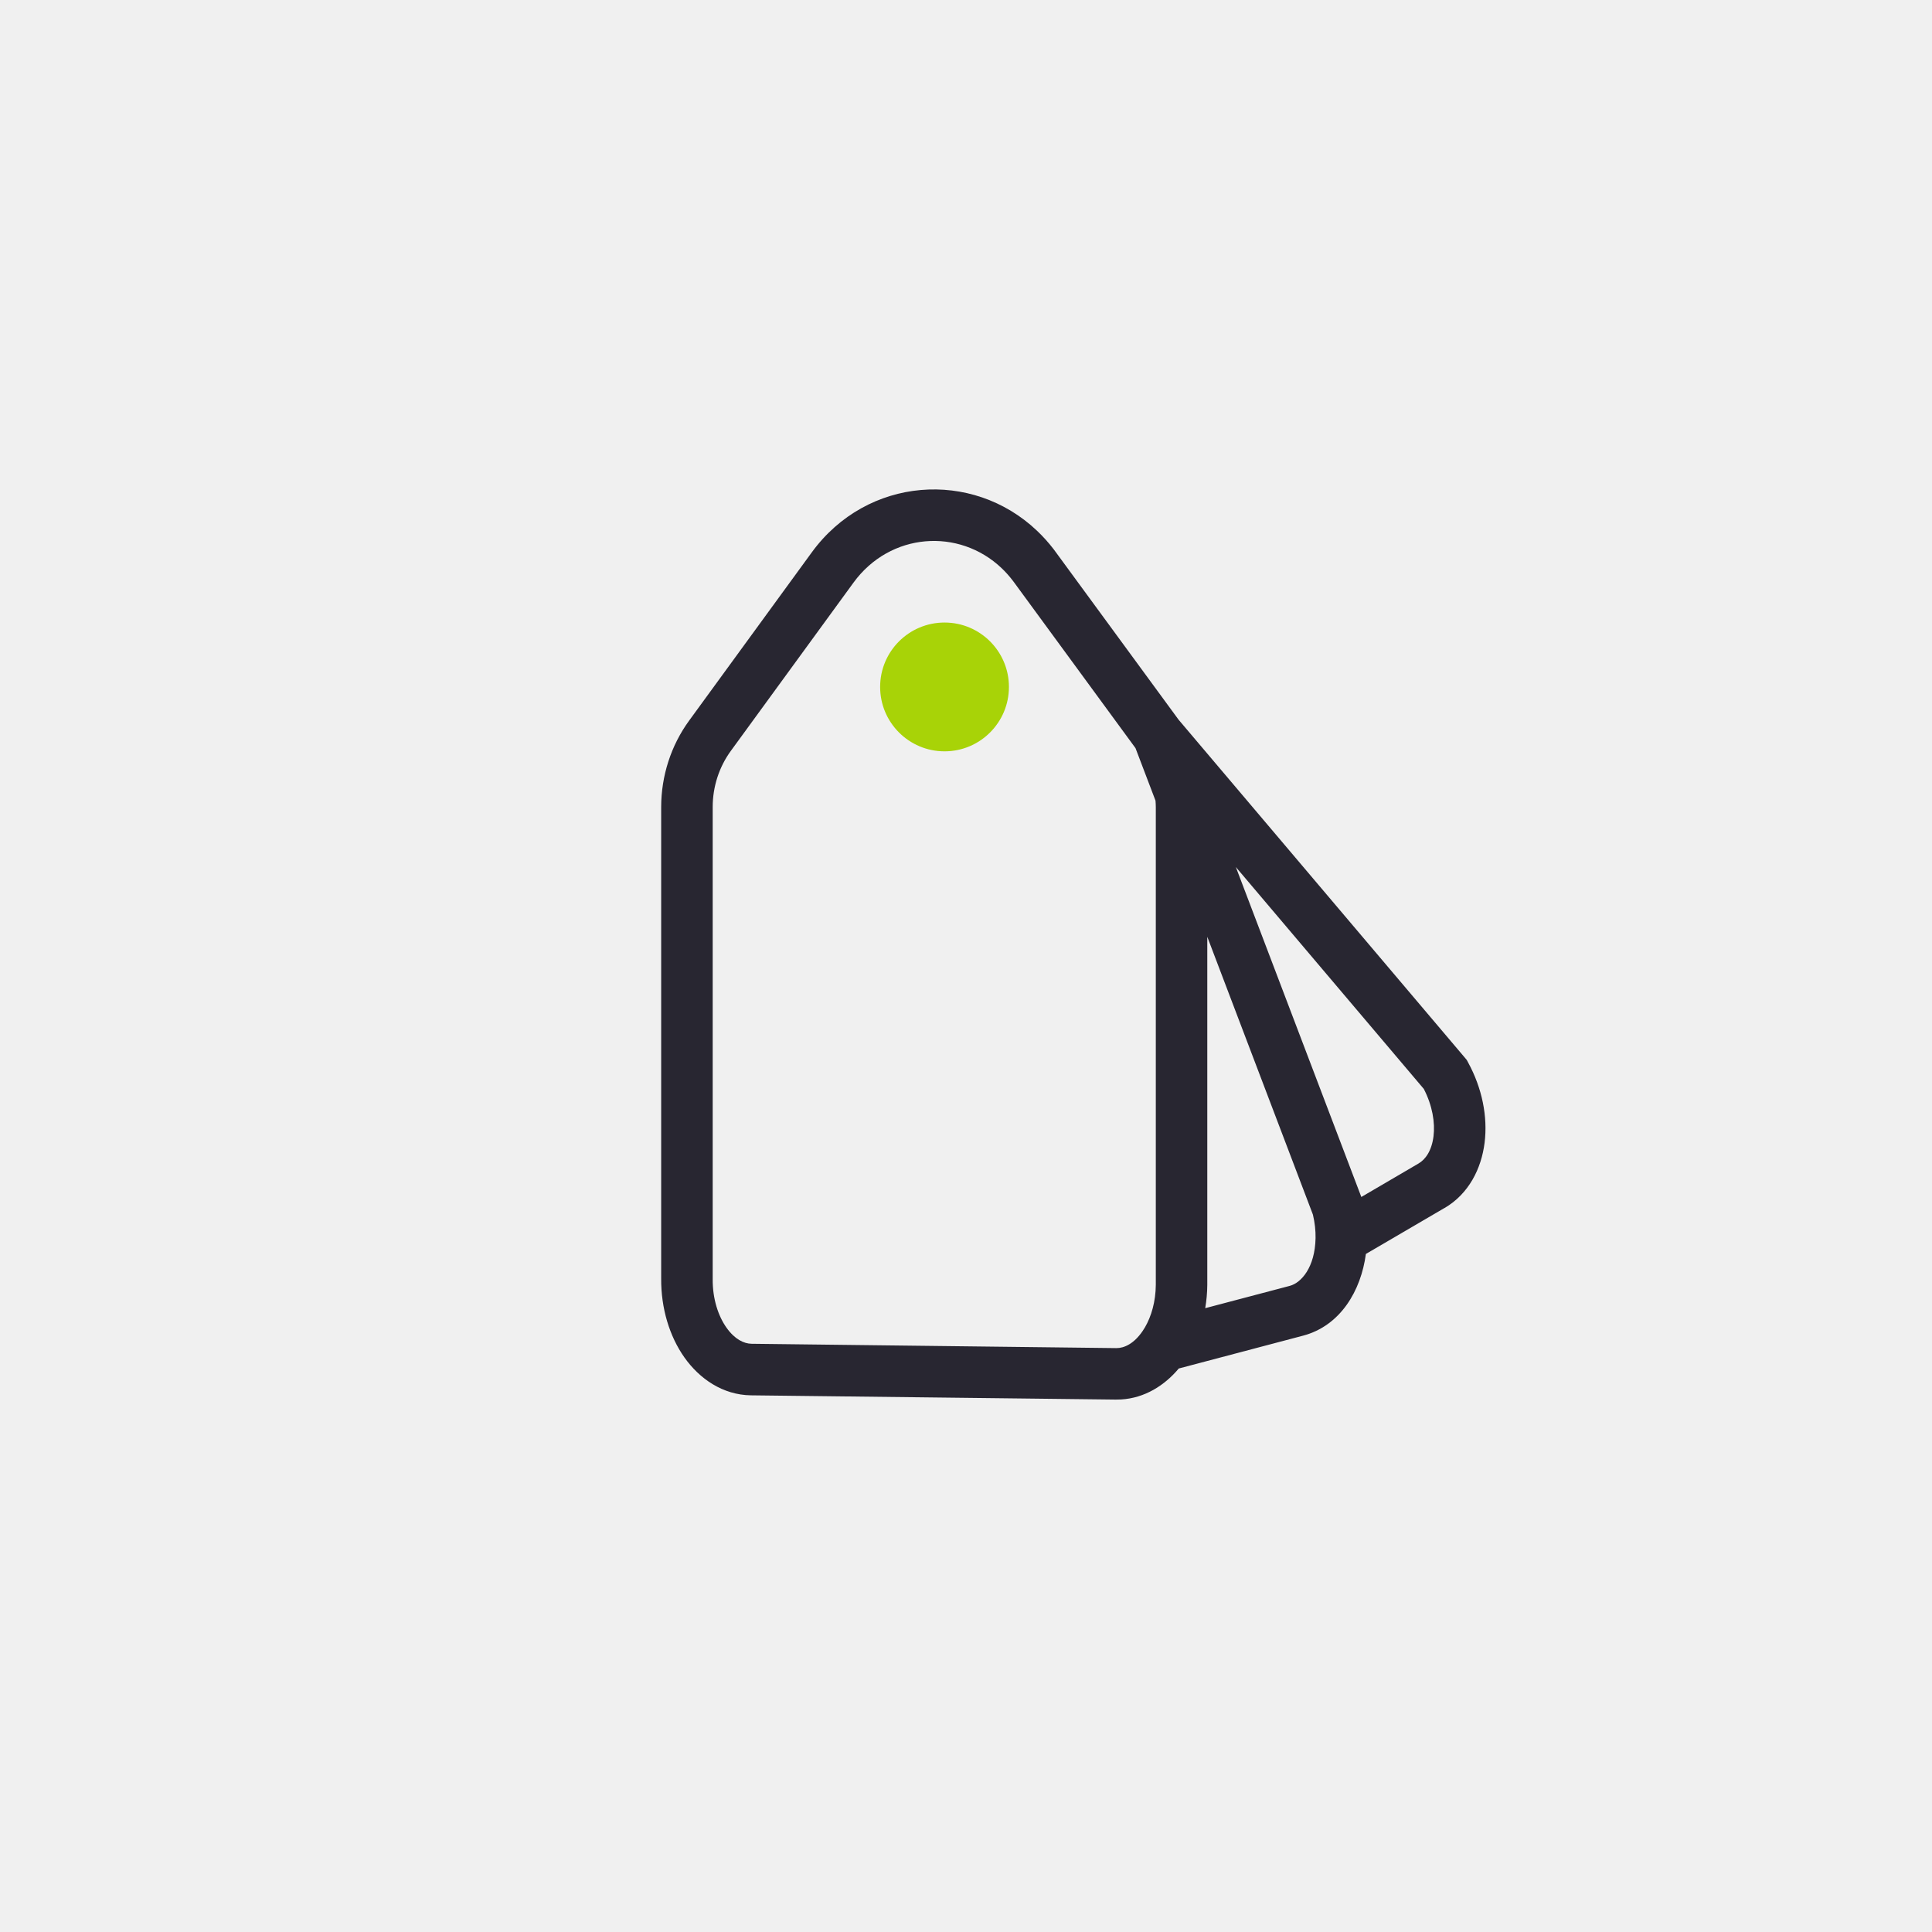
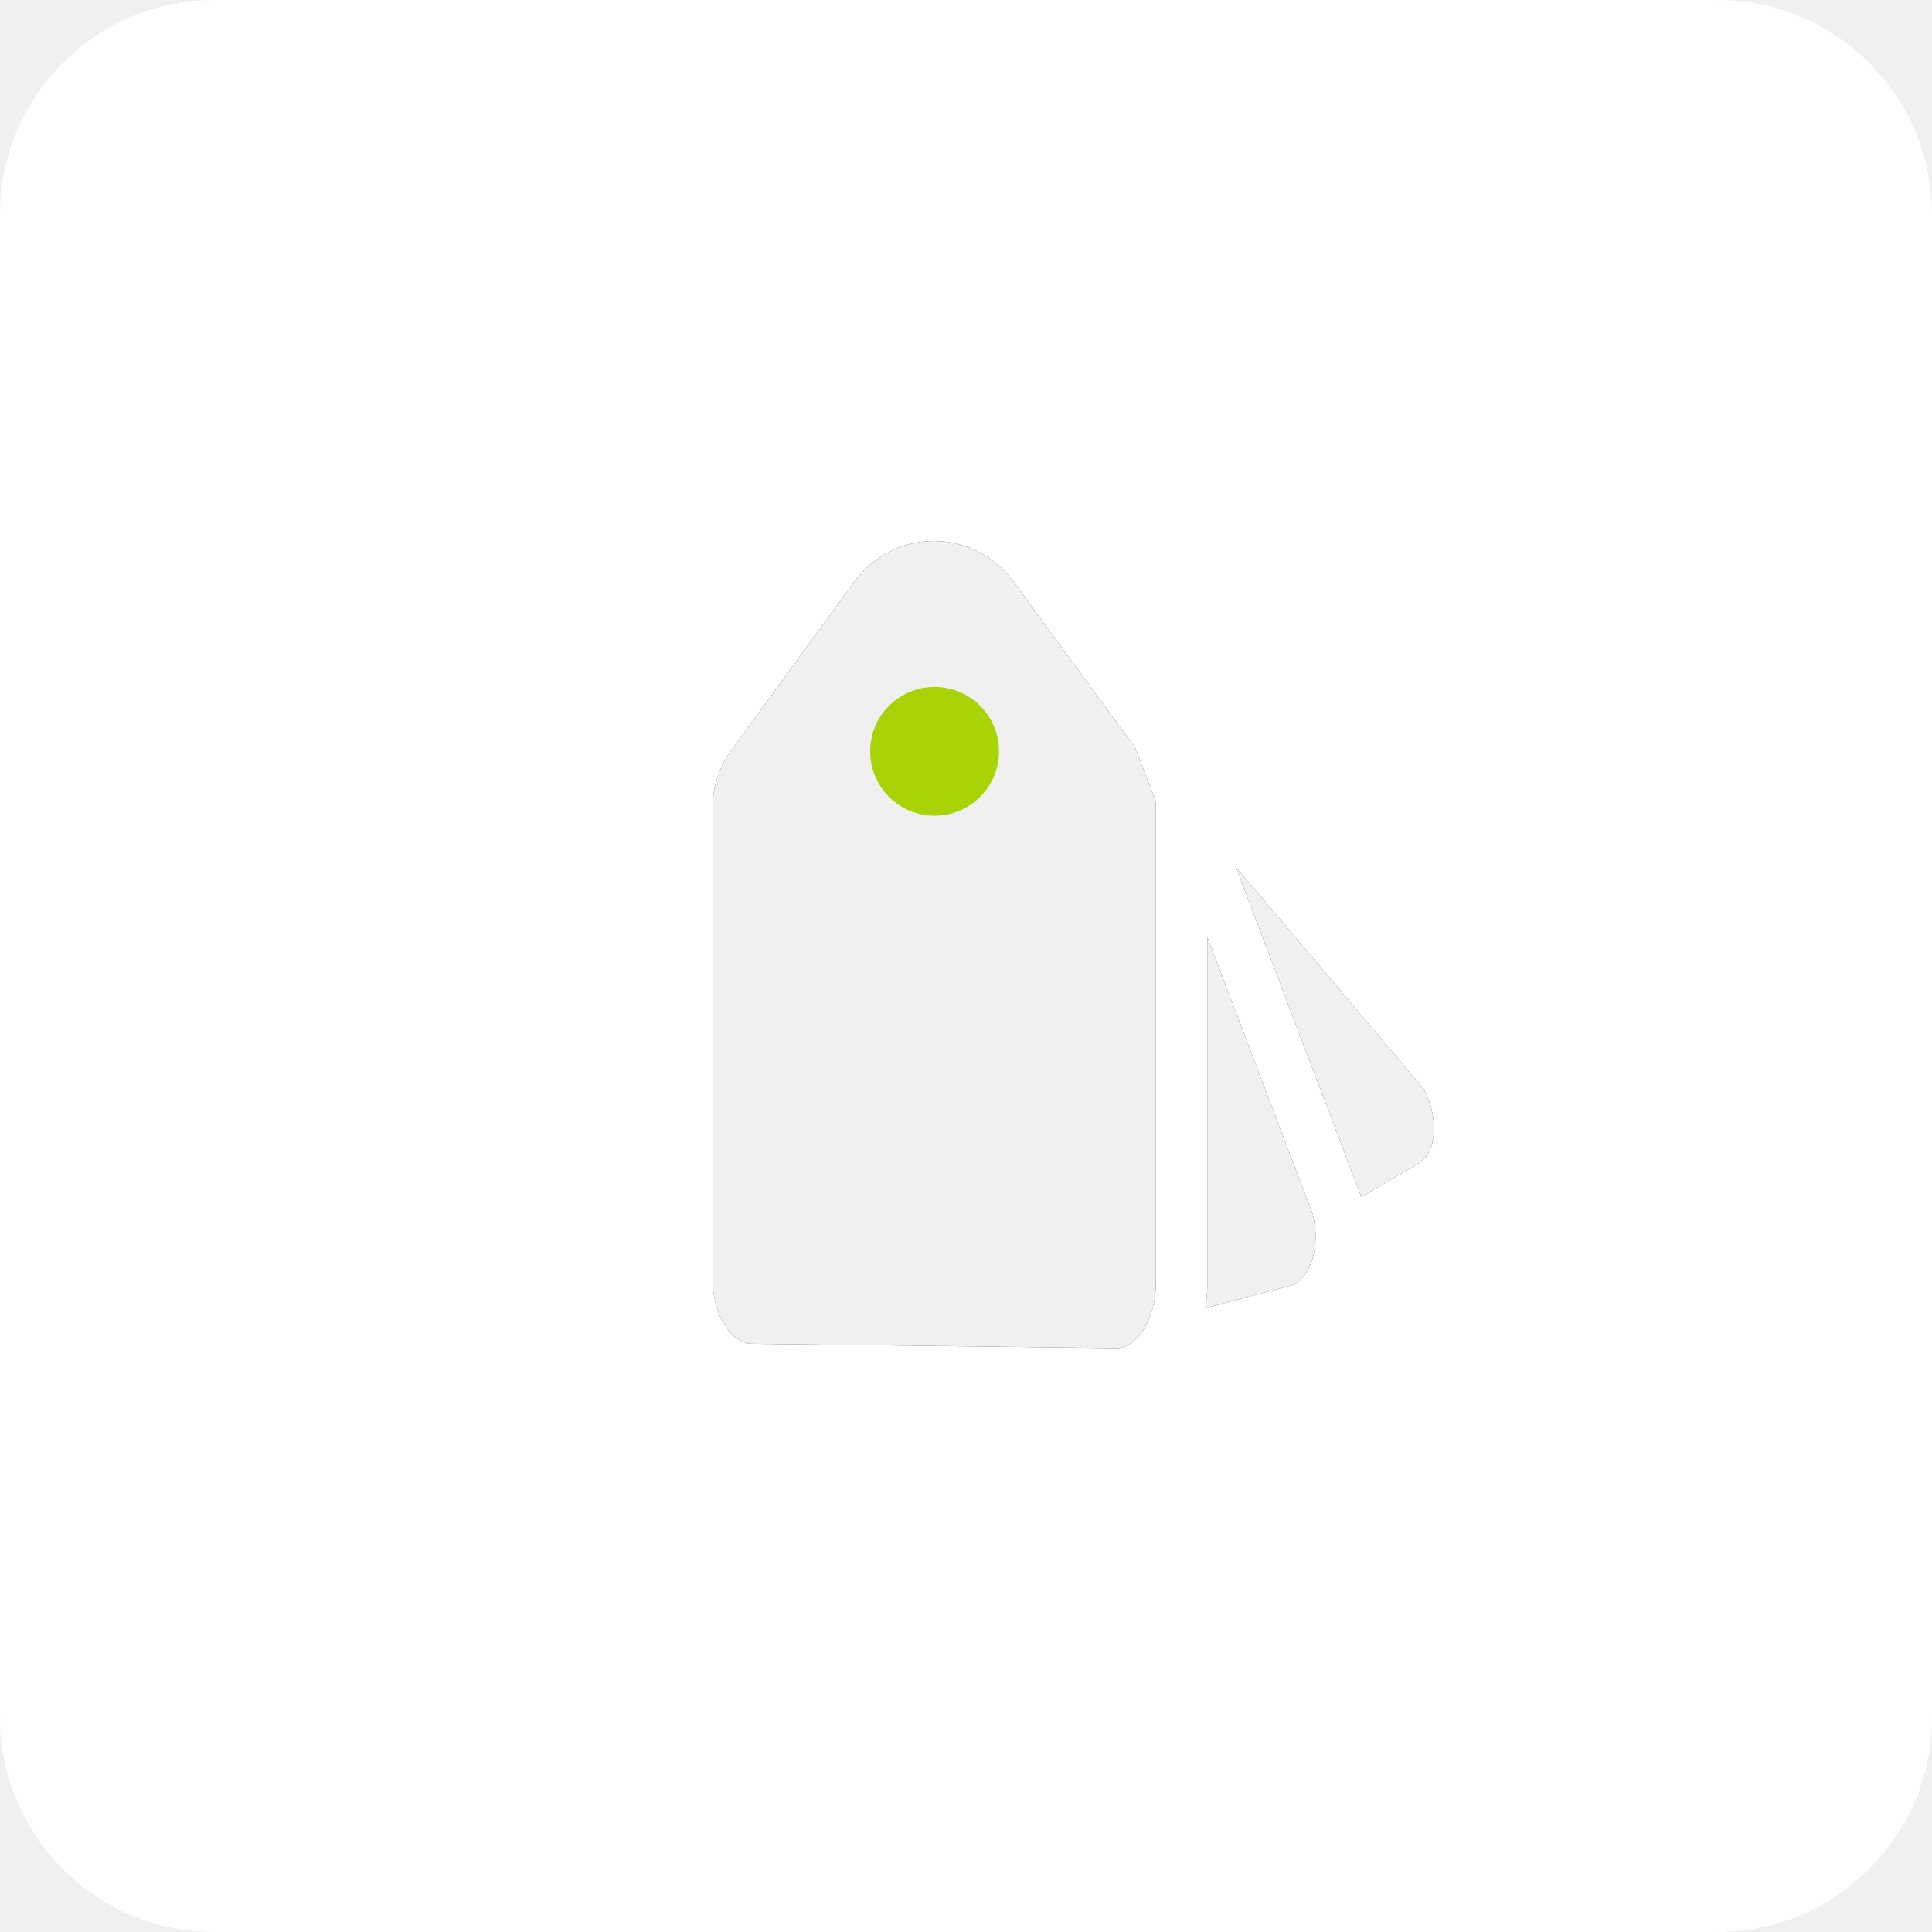
<svg xmlns="http://www.w3.org/2000/svg" width="45" height="45" viewBox="0 0 45 45" fill="none">
-   <rect width="45" height="45" rx="5" fill="transparent" />
-   <path fill-rule="evenodd" clip-rule="evenodd" d="M18.909 12.864C20.195 11.1 22.643 10.926 24.155 12.363C24.294 12.495 24.425 12.64 24.545 12.797C24.56 12.817 24.575 12.837 24.589 12.857L27.452 16.764L34.125 24.642L34.164 24.689L34.193 24.743C34.523 25.346 34.655 26.013 34.579 26.617C34.504 27.219 34.211 27.808 33.645 28.138L33.644 28.137L31.814 29.207C31.701 30.059 31.224 30.881 30.348 31.111L27.456 31.875C27.124 32.271 26.663 32.563 26.114 32.596L25.986 32.599L17.491 32.5C16.833 32.491 16.294 32.114 15.943 31.62C15.592 31.124 15.396 30.472 15.4 29.782V18.797C15.401 18.073 15.628 17.364 16.053 16.782L18.909 12.864ZM23.329 13.233C22.337 12.29 20.734 12.398 19.879 13.571L17.023 17.489C16.75 17.863 16.6 18.323 16.6 18.797V29.791C16.596 30.256 16.731 30.656 16.922 30.925C17.114 31.196 17.329 31.297 17.506 31.299L26.001 31.4C26.184 31.402 26.411 31.298 26.61 31.008C26.63 30.979 26.65 30.948 26.668 30.917C26.817 30.661 26.918 30.317 26.921 29.926V18.801C26.921 18.751 26.918 18.699 26.914 18.649L26.448 17.425L23.621 13.566C23.611 13.553 23.601 13.539 23.591 13.526C23.509 13.419 23.422 13.321 23.329 13.233ZM28.12 29.93C28.119 30.114 28.101 30.295 28.072 30.47L30.042 29.95C30.307 29.88 30.629 29.522 30.642 28.837C30.645 28.663 30.625 28.478 30.58 28.29L28.12 21.82V29.93ZM31.708 27.88L33.039 27.101C33.202 27.007 33.347 26.803 33.389 26.468C33.429 26.148 33.364 25.751 33.163 25.363L28.785 20.195L31.708 27.88Z" fill="#282631" />
-   <path d="M22.719 16C22.719 16.552 22.271 17 21.719 17C21.166 17 20.719 16.552 20.719 16C20.719 15.448 21.166 15 21.719 15C22.271 15 22.719 15.448 22.719 16Z" fill="#282631" />
-   <circle cx="22" cy="16" r="1.5" fill="#A8D307" />
+   <g clip-path="url(#clip0_989_537)">
+     <path fill-rule="evenodd" clip-rule="evenodd" d="M18.909 12.865C20.195 11.101 22.643 10.927 24.155 12.364C24.294 12.496 24.425 12.641 24.545 12.799C24.56 12.818 24.575 12.838 24.589 12.858L27.452 16.765L34.125 24.643L34.164 24.69L34.193 24.744C34.523 25.347 34.655 26.014 34.579 26.618C34.504 27.22 34.211 27.809 33.645 28.139L33.644 28.138L31.814 29.208C31.701 30.06 31.224 30.882 30.348 31.112L27.456 31.876C27.124 32.272 26.663 32.564 26.114 32.597L25.986 32.6L17.491 32.501C16.834 32.492 16.294 32.115 15.943 31.621C15.592 31.125 15.396 30.473 15.4 29.783V18.799C15.4 18.073 15.628 17.365 16.053 16.783L18.909 12.865ZM23.329 13.234C22.336 12.291 20.734 12.399 19.879 13.572L17.023 17.49C16.75 17.864 16.6 18.324 16.6 18.799V29.792C16.597 30.257 16.731 30.657 16.922 30.926C17.114 31.197 17.329 31.298 17.506 31.3L26.001 31.401C26.184 31.403 26.412 31.299 26.61 31.008C26.63 30.98 26.65 30.949 26.668 30.918C26.817 30.662 26.918 30.318 26.921 29.927V18.802C26.921 18.752 26.918 18.7 26.914 18.65L26.448 17.426L23.621 13.567C23.613 13.556 23.605 13.545 23.597 13.534C23.595 13.532 23.593 13.529 23.591 13.527C23.509 13.42 23.422 13.322 23.329 13.234ZM28.12 29.931C28.119 30.115 28.101 30.296 28.072 30.471L30.042 29.951C30.307 29.881 30.629 29.523 30.642 28.837C30.645 28.664 30.625 28.479 30.58 28.291L28.12 21.821V29.931ZM31.708 27.881L33.039 27.102C33.202 27.008 33.347 26.804 33.389 26.469C33.429 26.149 33.364 25.752 33.163 25.364L28.785 20.196L31.708 27.881Z" fill="#282631" />
+     <path fill-rule="evenodd" clip-rule="evenodd" d="M5 0C2.239 0 0 2.239 0 5V40C0 42.761 2.239 45 5 45H40C42.761 45 45 42.761 45 40V5C45 2.239 42.761 0 40 0H5ZM19.879 13.572C20.734 12.399 22.336 12.291 23.329 13.234C23.422 13.322 23.509 13.42 23.591 13.527L23.597 13.534C23.605 13.545 23.613 13.556 23.621 13.567L26.448 17.426L26.914 18.65C26.918 18.7 26.921 18.752 26.921 18.802V29.927C26.918 30.318 26.817 30.662 26.668 30.918C26.65 30.949 26.63 30.98 26.61 31.008C26.412 31.299 26.184 31.403 26.001 31.401L17.506 31.3C17.329 31.298 17.114 31.197 16.922 30.926C16.731 30.657 16.597 30.257 16.6 29.792V18.799C16.6 18.324 16.75 17.864 17.023 17.49L19.879 13.572ZM28.12 29.931C28.119 30.115 28.101 30.296 28.072 30.471L30.042 29.951C30.307 29.881 30.629 29.523 30.642 28.837C30.645 28.664 30.625 28.479 30.58 28.291L28.12 21.821V29.931ZM33.039 27.102L31.708 27.881L28.785 20.196L33.163 25.364C33.364 25.752 33.429 26.149 33.389 26.469C33.347 26.804 33.202 27.008 33.039 27.102Z" fill="white" />
+     <circle cx="21.768" cy="17.5" r="1.5" fill="#A8D307" />
+   </g>
+   <defs>
+     <clipPath id="clip0_989_537">
+       <rect width="45" height="45" fill="white" />
+     </clipPath>
+   </defs>
</svg>
